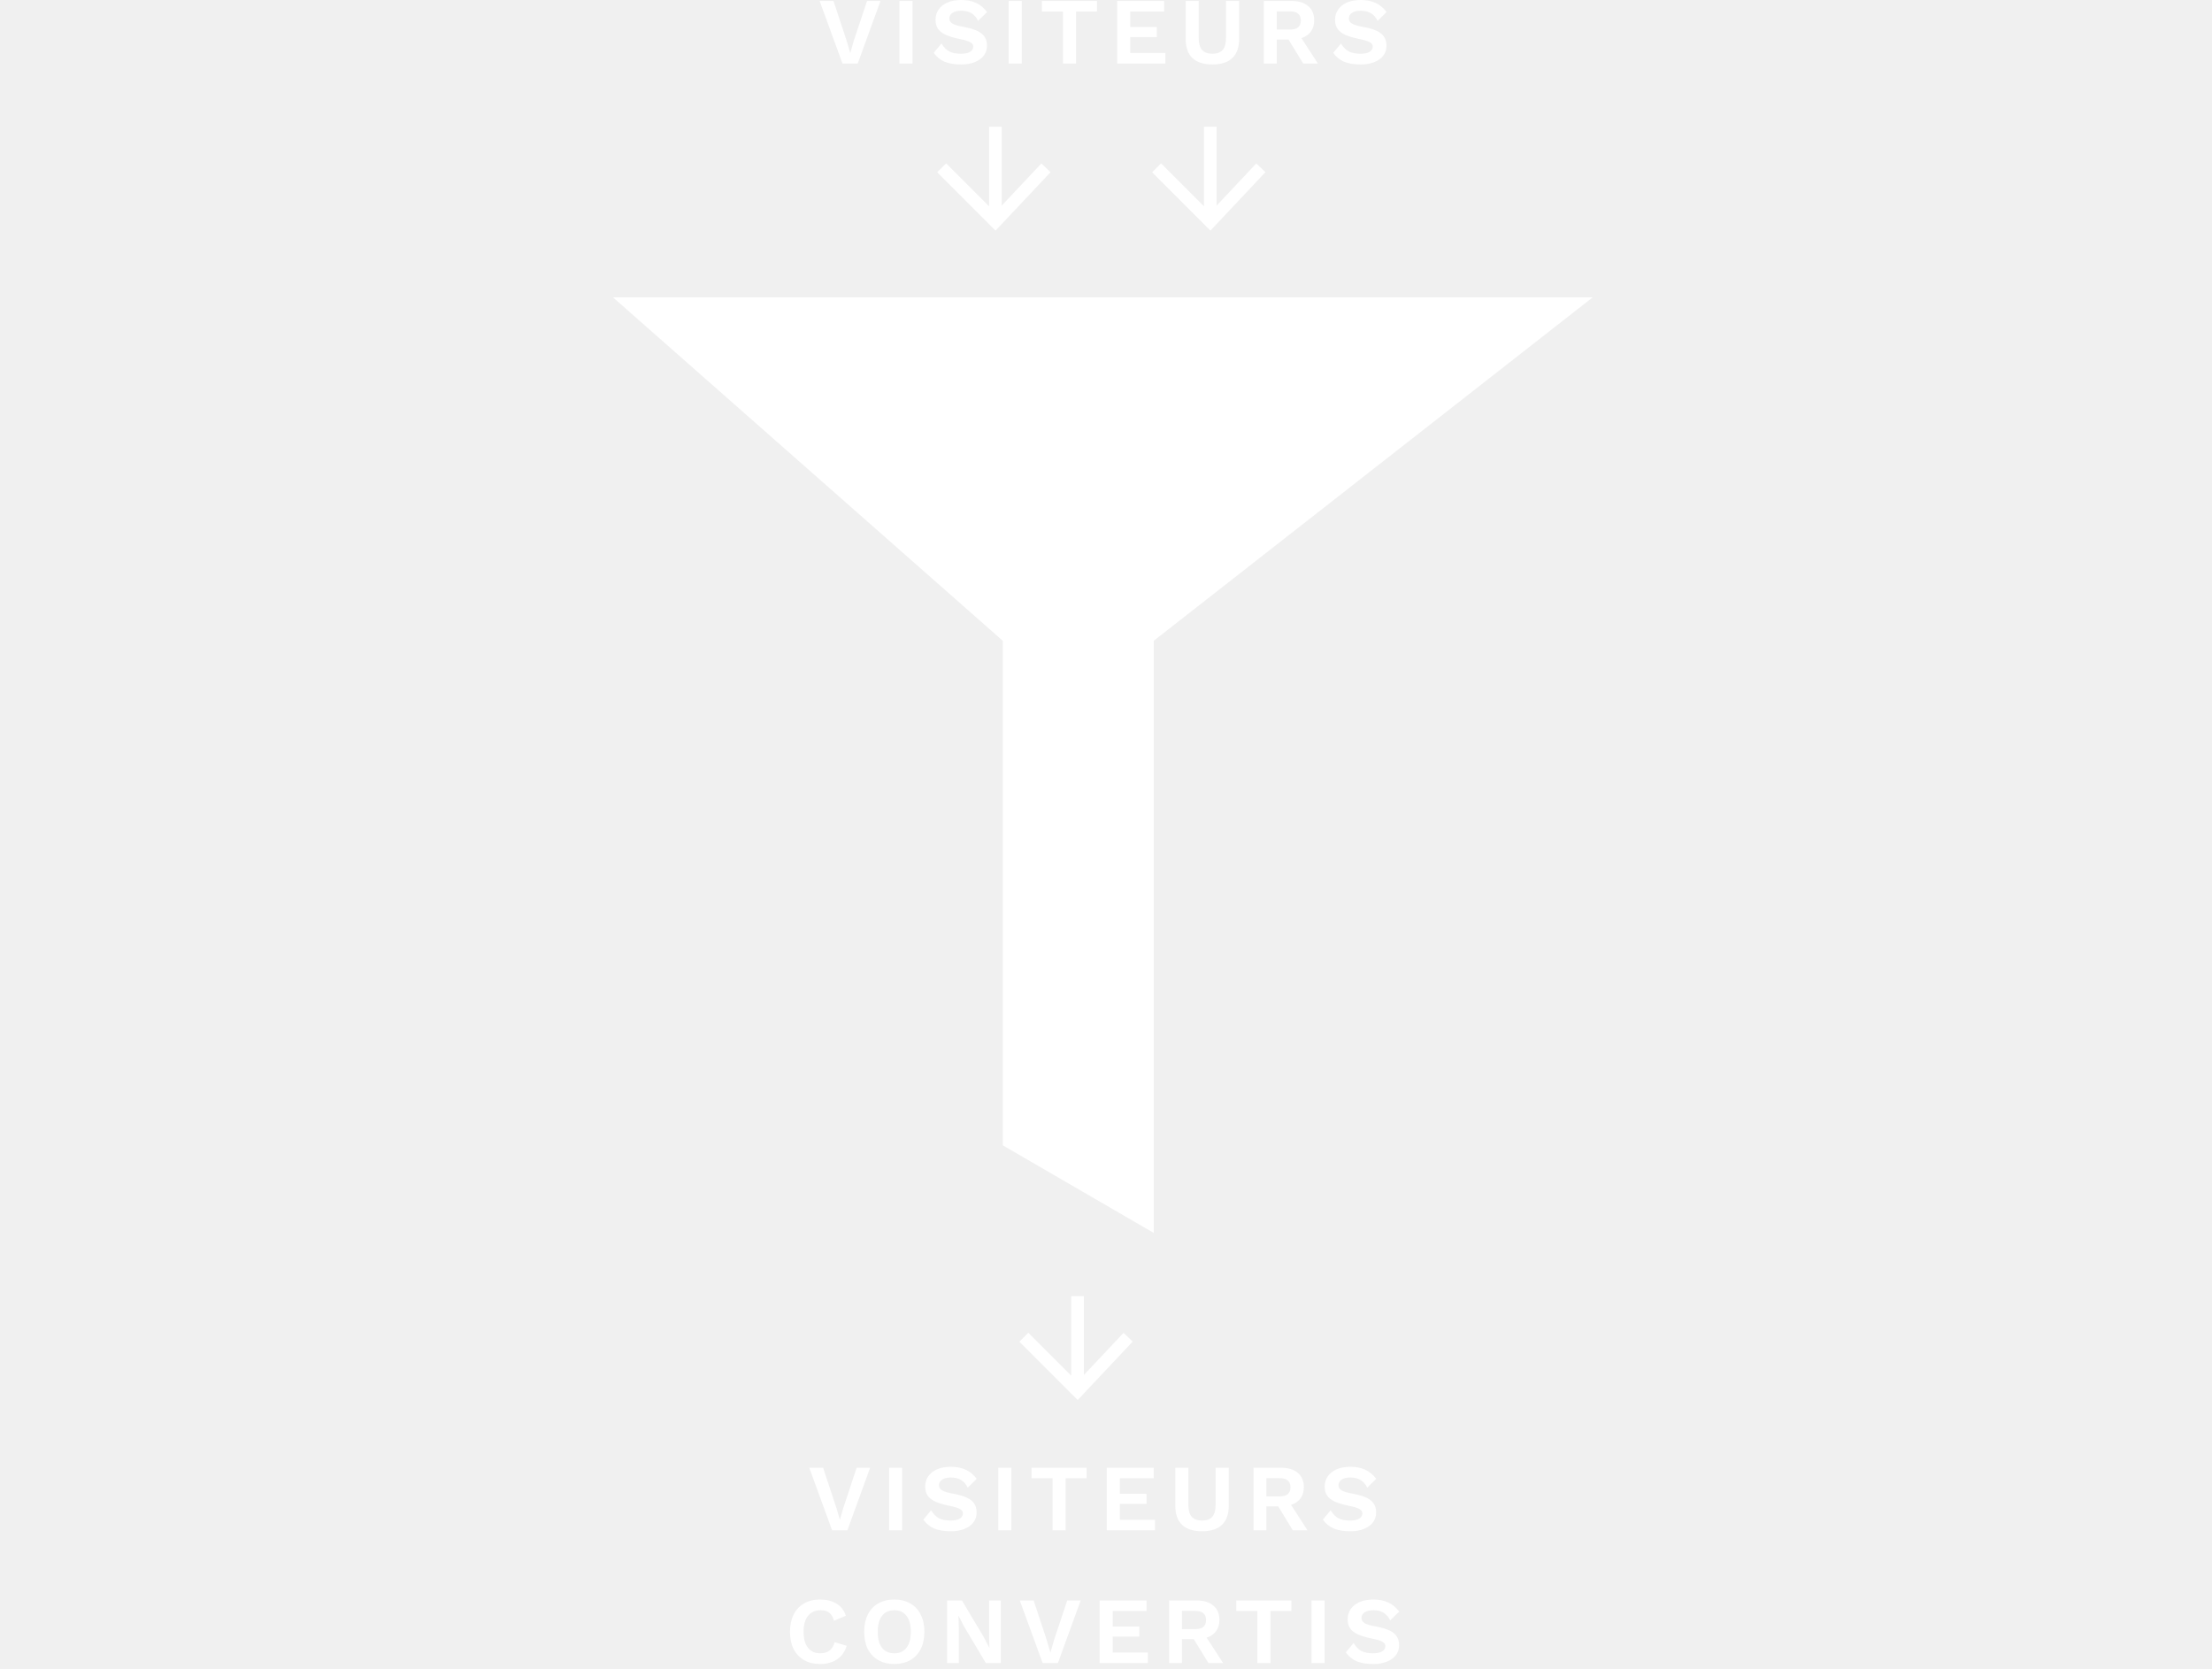
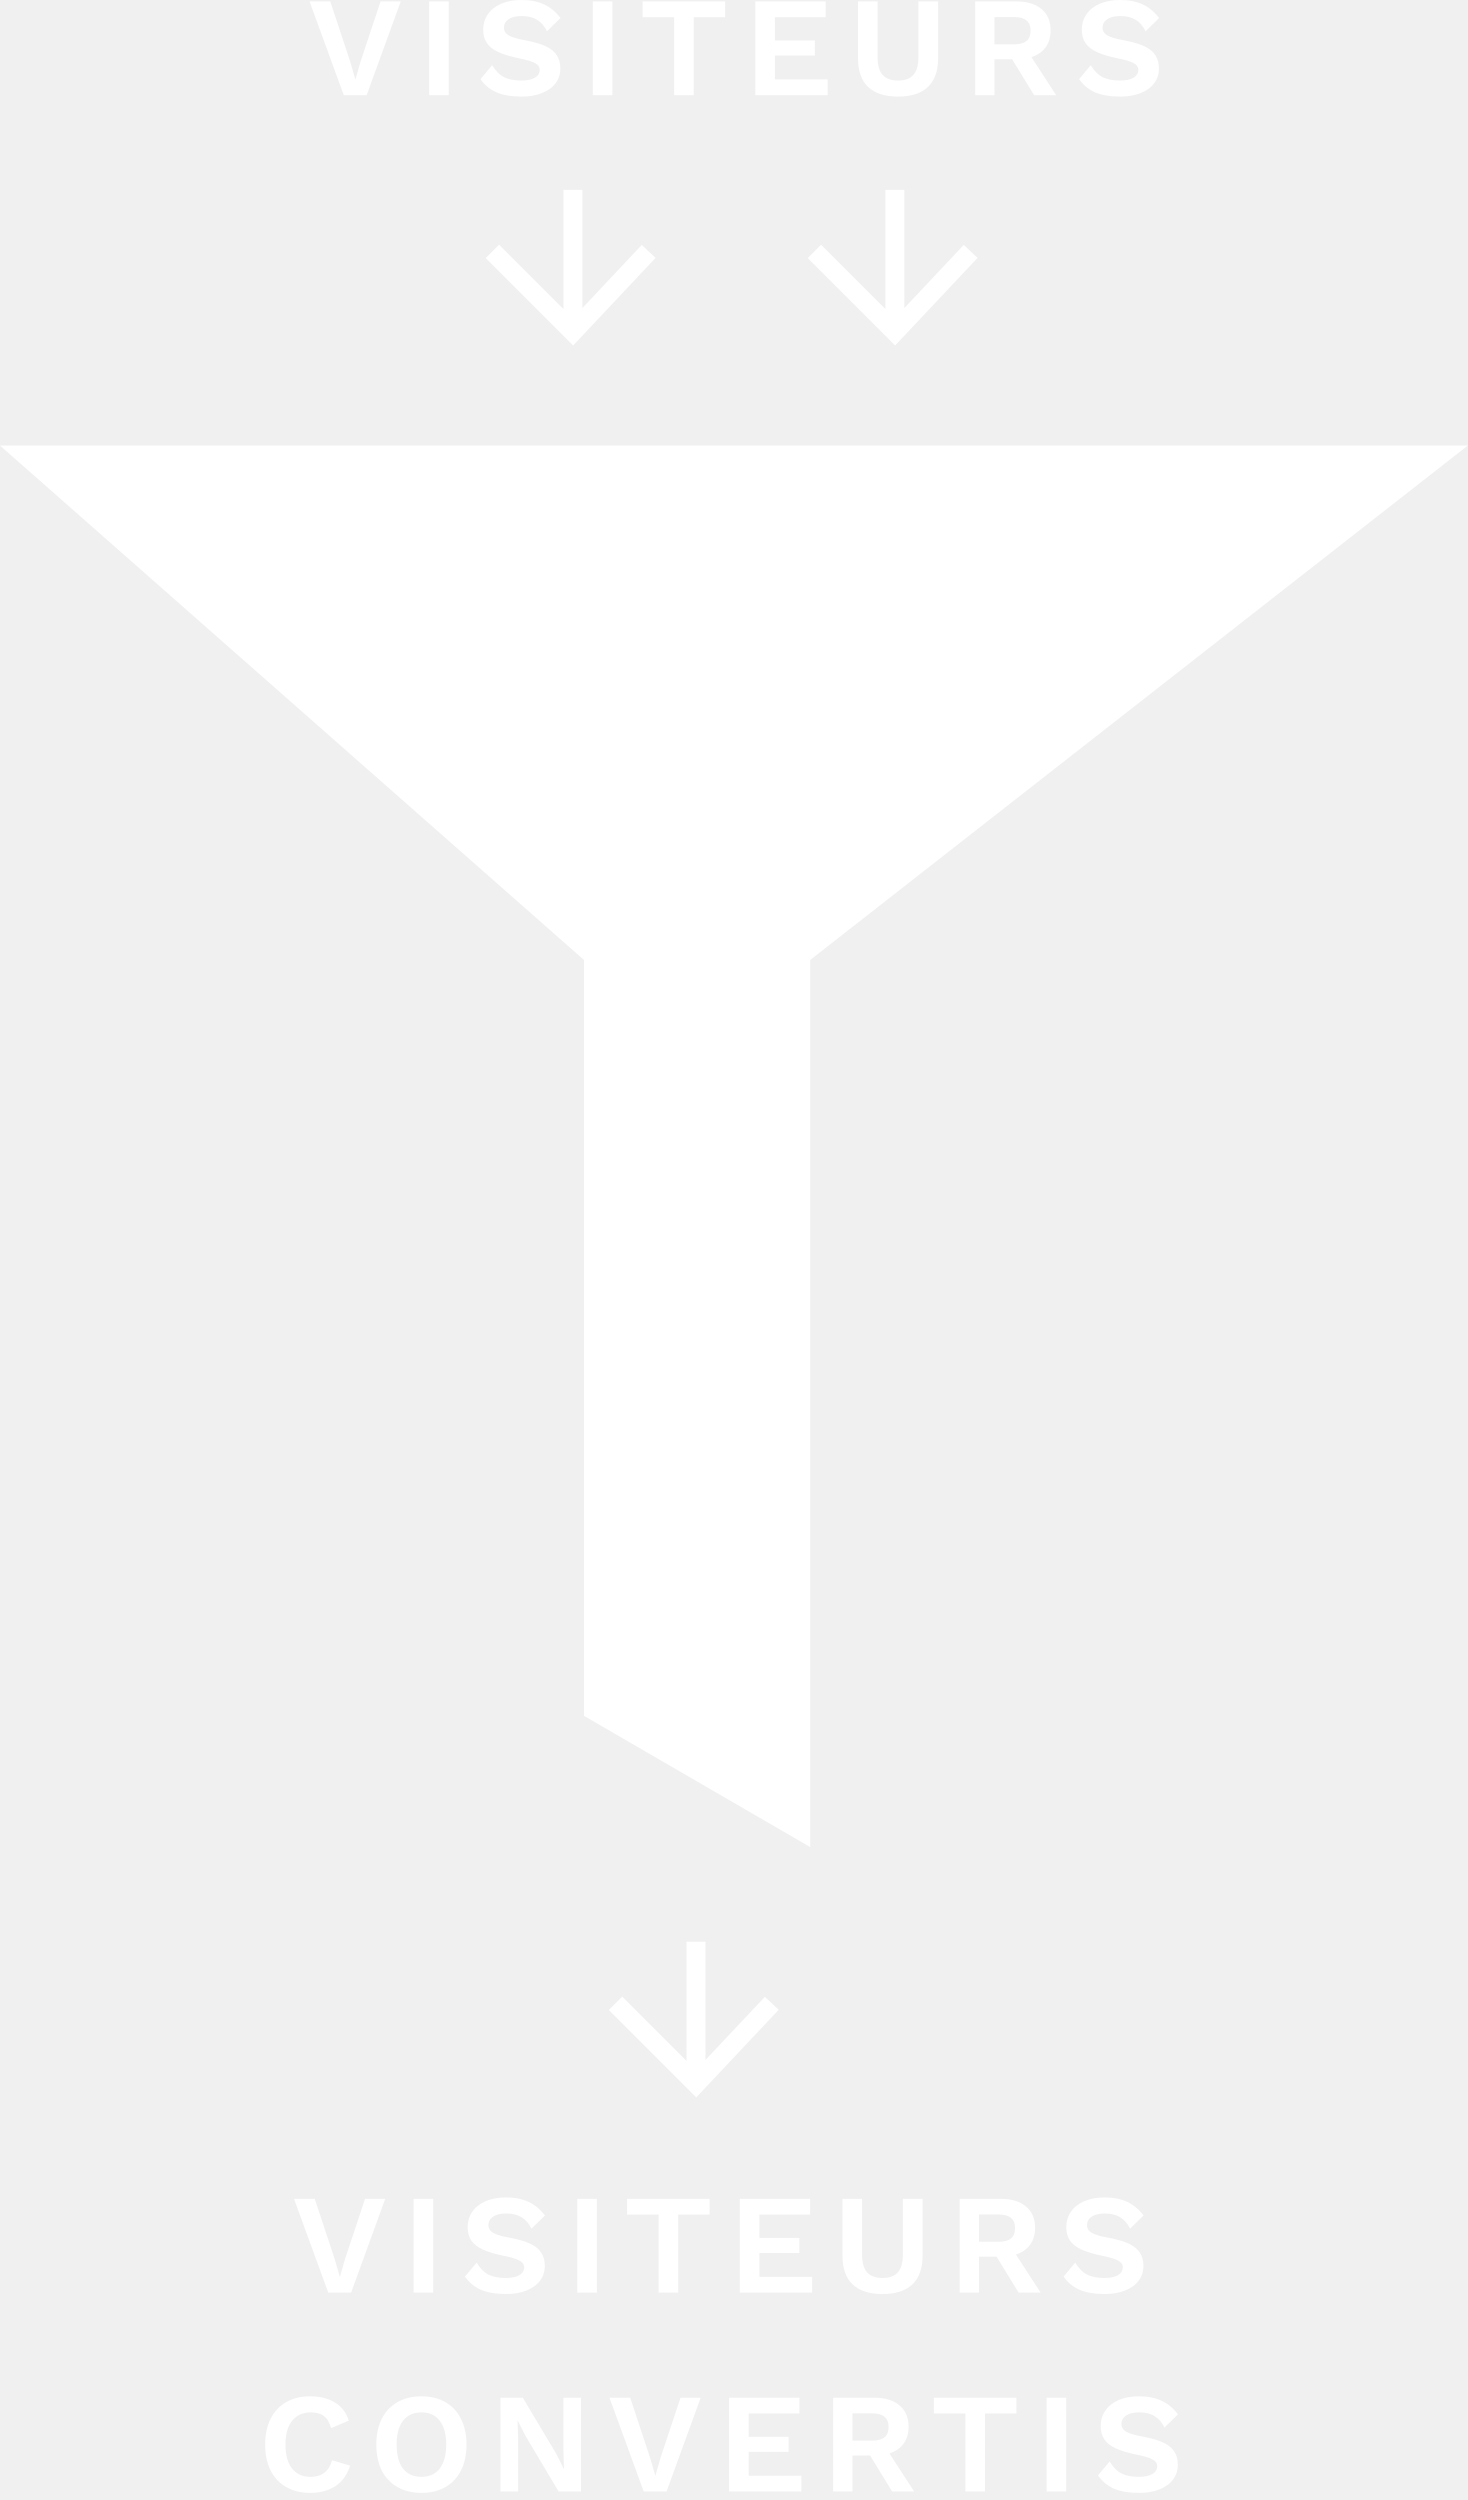
- <svg xmlns="http://www.w3.org/2000/svg" width="350" height="264" viewBox="0 0 350 264" fill="none">
-   <path d="M158.667 101.372L97 47.05H252L182.556 101.372V195.05L158.667 181.192V101.372Z" fill="white" />
-   <path d="M135.718 10.05H133.303L129.688 0.15H131.878L133.963 6.45L134.533 8.4L135.088 6.465L137.188 0.15H139.318L135.718 10.05Z" fill="white" />
-   <path d="M144.386 10.05H142.316V0.15H144.386V10.05Z" fill="white" />
-   <path d="M152.075 0C152.995 0 153.785 0.155 154.445 0.465C155.105 0.765 155.685 1.245 156.185 1.905L154.76 3.3C154.5 2.76 154.155 2.36 153.725 2.1C153.295 1.83 152.75 1.695 152.09 1.695C151.49 1.695 151.025 1.81 150.695 2.04C150.375 2.26 150.215 2.555 150.215 2.925C150.215 3.265 150.38 3.535 150.71 3.735C151.04 3.935 151.635 4.11 152.495 4.26C153.395 4.43 154.11 4.64 154.64 4.89C155.17 5.14 155.555 5.455 155.795 5.835C156.045 6.205 156.17 6.67 156.17 7.23C156.17 7.84 155.995 8.37 155.645 8.82C155.305 9.26 154.825 9.6 154.205 9.84C153.595 10.08 152.895 10.2 152.105 10.2C151.015 10.2 150.12 10.05 149.42 9.75C148.73 9.44 148.17 8.975 147.74 8.355L148.97 6.885C149.34 7.495 149.765 7.92 150.245 8.16C150.725 8.39 151.32 8.505 152.03 8.505C152.67 8.505 153.155 8.405 153.485 8.205C153.825 8.005 153.995 7.72 153.995 7.35C153.995 7.08 153.835 6.855 153.515 6.675C153.205 6.495 152.645 6.325 151.835 6.165C150.905 5.975 150.16 5.75 149.6 5.49C149.05 5.23 148.65 4.91 148.4 4.53C148.15 4.15 148.025 3.68 148.025 3.12C148.025 2.53 148.185 2 148.505 1.53C148.825 1.05 149.29 0.675 149.9 0.405C150.52 0.135 151.245 0 152.075 0Z" fill="white" />
-   <path d="M161.669 10.05H159.599V0.15H161.669V10.05Z" fill="white" />
-   <path d="M173.572 1.815H170.257V10.05H168.187V1.815H164.857V0.15H173.572V1.815Z" fill="white" />
-   <path d="M184.399 8.385V10.05H176.764V0.15H184.189V1.815H178.834V4.275H183.049V5.865H178.834V8.385H184.399Z" fill="white" />
-   <path d="M196.066 6.15C196.066 7.49 195.706 8.5 194.986 9.18C194.276 9.86 193.226 10.2 191.836 10.2C190.446 10.2 189.391 9.86 188.671 9.18C187.961 8.5 187.606 7.49 187.606 6.15V0.15H189.676V6.06C189.676 6.89 189.851 7.505 190.201 7.905C190.561 8.305 191.106 8.505 191.836 8.505C192.566 8.505 193.106 8.305 193.456 7.905C193.806 7.505 193.981 6.89 193.981 6.06V0.15H196.066V6.15Z" fill="white" />
-   <path d="M203.878 6.255H202.018V10.05H199.978V0.15H204.343C205.473 0.15 206.353 0.42 206.983 0.96C207.623 1.49 207.943 2.24 207.943 3.21C207.943 3.92 207.768 4.515 207.418 4.995C207.068 5.475 206.568 5.82 205.918 6.03L208.528 10.05H206.203L203.878 6.255ZM202.018 4.68H204.073C204.673 4.68 205.113 4.565 205.393 4.335C205.683 4.095 205.828 3.73 205.828 3.24C205.828 2.75 205.683 2.39 205.393 2.16C205.113 1.92 204.673 1.8 204.073 1.8H202.018V4.68Z" fill="white" />
-   <path d="M215.289 0C216.209 0 216.999 0.155 217.659 0.465C218.319 0.765 218.899 1.245 219.399 1.905L217.974 3.3C217.714 2.76 217.369 2.36 216.939 2.1C216.509 1.83 215.964 1.695 215.304 1.695C214.704 1.695 214.239 1.81 213.909 2.04C213.589 2.26 213.429 2.555 213.429 2.925C213.429 3.265 213.594 3.535 213.924 3.735C214.254 3.935 214.849 4.11 215.709 4.26C216.609 4.43 217.324 4.64 217.854 4.89C218.384 5.14 218.769 5.455 219.009 5.835C219.259 6.205 219.384 6.67 219.384 7.23C219.384 7.84 219.209 8.37 218.859 8.82C218.519 9.26 218.039 9.6 217.419 9.84C216.809 10.08 216.109 10.2 215.319 10.2C214.229 10.2 213.334 10.05 212.634 9.75C211.944 9.44 211.384 8.975 210.954 8.355L212.184 6.885C212.554 7.495 212.979 7.92 213.459 8.16C213.939 8.39 214.534 8.505 215.244 8.505C215.884 8.505 216.369 8.405 216.699 8.205C217.039 8.005 217.209 7.72 217.209 7.35C217.209 7.08 217.049 6.855 216.729 6.675C216.419 6.495 215.859 6.325 215.049 6.165C214.119 5.975 213.374 5.75 212.814 5.49C212.264 5.23 211.864 4.91 211.614 4.53C211.364 4.15 211.239 3.68 211.239 3.12C211.239 2.53 211.399 2 211.719 1.53C212.039 1.05 212.504 0.675 213.114 0.405C213.734 0.135 214.459 0 215.289 0Z" fill="white" />
-   <path d="M134.078 242.1H131.663L128.048 232.2H130.238L132.323 238.5L132.893 240.45L133.448 238.515L135.548 232.2H137.678L134.078 242.1Z" fill="white" />
-   <path d="M142.747 242.1H140.677V232.2H142.747V242.1Z" fill="white" />
-   <path d="M150.435 232.05C151.355 232.05 152.145 232.205 152.805 232.515C153.465 232.815 154.045 233.295 154.545 233.955L153.12 235.35C152.86 234.81 152.515 234.41 152.085 234.15C151.655 233.88 151.11 233.745 150.45 233.745C149.85 233.745 149.385 233.86 149.055 234.09C148.735 234.31 148.575 234.605 148.575 234.975C148.575 235.315 148.74 235.585 149.07 235.785C149.4 235.985 149.995 236.16 150.855 236.31C151.755 236.48 152.47 236.69 153 236.94C153.53 237.19 153.915 237.505 154.155 237.885C154.405 238.255 154.53 238.72 154.53 239.28C154.53 239.89 154.355 240.42 154.005 240.87C153.665 241.31 153.185 241.65 152.565 241.89C151.955 242.13 151.255 242.25 150.465 242.25C149.375 242.25 148.48 242.1 147.78 241.8C147.09 241.49 146.53 241.025 146.1 240.405L147.33 238.935C147.7 239.545 148.125 239.97 148.605 240.21C149.085 240.44 149.68 240.555 150.39 240.555C151.03 240.555 151.515 240.455 151.845 240.255C152.185 240.055 152.355 239.77 152.355 239.4C152.355 239.13 152.195 238.905 151.875 238.725C151.565 238.545 151.005 238.375 150.195 238.215C149.265 238.025 148.52 237.8 147.96 237.54C147.41 237.28 147.01 236.96 146.76 236.58C146.51 236.2 146.385 235.73 146.385 235.17C146.385 234.58 146.545 234.05 146.865 233.58C147.185 233.1 147.65 232.725 148.26 232.455C148.88 232.185 149.605 232.05 150.435 232.05Z" fill="white" />
-   <path d="M160.029 242.1H157.959V232.2H160.029V242.1Z" fill="white" />
-   <path d="M171.932 233.865H168.617V242.1H166.547V233.865H163.217V232.2H171.932V233.865Z" fill="white" />
-   <path d="M182.759 240.435V242.1H175.124V232.2H182.549V233.865H177.194V236.325H181.409V237.915H177.194V240.435H182.759Z" fill="white" />
-   <path d="M194.426 238.2C194.426 239.54 194.066 240.55 193.346 241.23C192.636 241.91 191.586 242.25 190.196 242.25C188.806 242.25 187.751 241.91 187.031 241.23C186.321 240.55 185.966 239.54 185.966 238.2V232.2H188.036V238.11C188.036 238.94 188.211 239.555 188.561 239.955C188.921 240.355 189.466 240.555 190.196 240.555C190.926 240.555 191.466 240.355 191.816 239.955C192.166 239.555 192.341 238.94 192.341 238.11V232.2H194.426V238.2Z" fill="white" />
-   <path d="M202.239 238.305H200.379V242.1H198.339V232.2H202.704C203.834 232.2 204.714 232.47 205.344 233.01C205.984 233.54 206.304 234.29 206.304 235.26C206.304 235.97 206.129 236.565 205.779 237.045C205.429 237.525 204.929 237.87 204.279 238.08L206.889 242.1H204.564L202.239 238.305ZM200.379 236.73H202.434C203.034 236.73 203.474 236.615 203.754 236.385C204.044 236.145 204.189 235.78 204.189 235.29C204.189 234.8 204.044 234.44 203.754 234.21C203.474 233.97 203.034 233.85 202.434 233.85H200.379V236.73Z" fill="white" />
-   <path d="M213.649 232.05C214.569 232.05 215.359 232.205 216.019 232.515C216.679 232.815 217.259 233.295 217.759 233.955L216.334 235.35C216.074 234.81 215.729 234.41 215.299 234.15C214.869 233.88 214.324 233.745 213.664 233.745C213.064 233.745 212.599 233.86 212.269 234.09C211.949 234.31 211.789 234.605 211.789 234.975C211.789 235.315 211.954 235.585 212.284 235.785C212.614 235.985 213.209 236.16 214.069 236.31C214.969 236.48 215.684 236.69 216.214 236.94C216.744 237.19 217.129 237.505 217.369 237.885C217.619 238.255 217.744 238.72 217.744 239.28C217.744 239.89 217.569 240.42 217.219 240.87C216.879 241.31 216.399 241.65 215.779 241.89C215.169 242.13 214.469 242.25 213.679 242.25C212.589 242.25 211.694 242.1 210.994 241.8C210.304 241.49 209.744 241.025 209.314 240.405L210.544 238.935C210.914 239.545 211.339 239.97 211.819 240.21C212.299 240.44 212.894 240.555 213.604 240.555C214.244 240.555 214.729 240.455 215.059 240.255C215.399 240.055 215.569 239.77 215.569 239.4C215.569 239.13 215.409 238.905 215.089 238.725C214.779 238.545 214.219 238.375 213.409 238.215C212.479 238.025 211.734 237.8 211.174 237.54C210.624 237.28 210.224 236.96 209.974 236.58C209.724 236.2 209.599 235.73 209.599 235.17C209.599 234.58 209.759 234.05 210.079 233.58C210.399 233.1 210.864 232.725 211.474 232.455C212.094 232.185 212.819 232.05 213.649 232.05Z" fill="white" />
-   <path d="M133.97 260.37C133.68 261.32 133.165 262.04 132.425 262.53C131.685 263.01 130.8 263.25 129.77 263.25C128.8 263.25 127.955 263.045 127.235 262.635C126.515 262.225 125.96 261.64 125.57 260.88C125.19 260.11 125 259.2 125 258.15C125 257.1 125.19 256.195 125.57 255.435C125.96 254.665 126.51 254.075 127.22 253.665C127.94 253.255 128.78 253.05 129.74 253.05C130.77 253.05 131.64 253.265 132.35 253.695C133.07 254.125 133.565 254.765 133.835 255.615L131.96 256.41C131.8 255.82 131.55 255.395 131.21 255.135C130.87 254.875 130.41 254.745 129.83 254.745C128.99 254.745 128.33 255.04 127.85 255.63C127.38 256.22 127.145 257.06 127.145 258.15C127.145 259.24 127.375 260.08 127.835 260.67C128.295 261.26 128.945 261.555 129.785 261.555C130.995 261.555 131.755 260.97 132.065 259.8L133.97 260.37Z" fill="white" />
-   <path d="M141.509 253.05C142.479 253.05 143.319 253.255 144.029 253.665C144.749 254.075 145.299 254.665 145.679 255.435C146.069 256.195 146.264 257.1 146.264 258.15C146.264 259.2 146.069 260.11 145.679 260.88C145.299 261.64 144.749 262.225 144.029 262.635C143.319 263.045 142.479 263.25 141.509 263.25C140.539 263.25 139.694 263.045 138.974 262.635C138.254 262.225 137.699 261.64 137.309 260.88C136.929 260.11 136.739 259.2 136.739 258.15C136.739 257.1 136.929 256.195 137.309 255.435C137.699 254.665 138.254 254.075 138.974 253.665C139.694 253.255 140.539 253.05 141.509 253.05ZM141.509 254.745C140.669 254.745 140.019 255.04 139.559 255.63C139.109 256.21 138.884 257.05 138.884 258.15C138.884 259.25 139.109 260.095 139.559 260.685C140.019 261.265 140.669 261.555 141.509 261.555C142.339 261.555 142.979 261.265 143.429 260.685C143.889 260.095 144.119 259.25 144.119 258.15C144.119 257.05 143.889 256.21 143.429 255.63C142.979 255.04 142.339 254.745 141.509 254.745Z" fill="white" />
-   <path d="M158.357 263.1H155.987L152.522 257.28L151.667 255.615H151.652L151.712 257.37V263.1H149.852V253.2H152.207L155.672 259.005L156.527 260.685H156.557L156.497 258.93V253.2H158.357V263.1Z" fill="white" />
-   <path d="M167.391 263.1H164.976L161.361 253.2H163.551L165.636 259.5L166.206 261.45L166.761 259.515L168.861 253.2H170.991L167.391 263.1Z" fill="white" />
-   <path d="M181.625 261.435V263.1H173.99V253.2H181.415V254.865H176.06V257.325H180.275V258.915H176.06V261.435H181.625Z" fill="white" />
-   <path d="M188.882 259.305H187.022V263.1H184.982V253.2H189.347C190.477 253.2 191.357 253.47 191.987 254.01C192.627 254.54 192.947 255.29 192.947 256.26C192.947 256.97 192.772 257.565 192.422 258.045C192.072 258.525 191.572 258.87 190.922 259.08L193.532 263.1H191.207L188.882 259.305ZM187.022 257.73H189.077C189.677 257.73 190.117 257.615 190.397 257.385C190.687 257.145 190.832 256.78 190.832 256.29C190.832 255.8 190.687 255.44 190.397 255.21C190.117 254.97 189.677 254.85 189.077 254.85H187.022V257.73Z" fill="white" />
-   <path d="M204.332 254.865H201.017V263.1H198.947V254.865H195.617V253.2H204.332V254.865Z" fill="white" />
-   <path d="M209.593 263.1H207.523V253.2H209.593V263.1Z" fill="white" />
-   <path d="M217.282 253.05C218.202 253.05 218.992 253.205 219.652 253.515C220.312 253.815 220.892 254.295 221.392 254.955L219.967 256.35C219.707 255.81 219.362 255.41 218.932 255.15C218.502 254.88 217.957 254.745 217.297 254.745C216.697 254.745 216.232 254.86 215.902 255.09C215.582 255.31 215.422 255.605 215.422 255.975C215.422 256.315 215.587 256.585 215.917 256.785C216.247 256.985 216.842 257.16 217.702 257.31C218.602 257.48 219.317 257.69 219.847 257.94C220.377 258.19 220.762 258.505 221.002 258.885C221.252 259.255 221.377 259.72 221.377 260.28C221.377 260.89 221.202 261.42 220.852 261.87C220.512 262.31 220.032 262.65 219.412 262.89C218.802 263.13 218.102 263.25 217.312 263.25C216.222 263.25 215.327 263.1 214.627 262.8C213.937 262.49 213.377 262.025 212.947 261.405L214.177 259.935C214.547 260.545 214.972 260.97 215.452 261.21C215.932 261.44 216.527 261.555 217.237 261.555C217.877 261.555 218.362 261.455 218.692 261.255C219.032 261.055 219.202 260.77 219.202 260.4C219.202 260.13 219.042 259.905 218.722 259.725C218.412 259.545 217.852 259.375 217.042 259.215C216.112 259.025 215.367 258.8 214.807 258.54C214.257 258.28 213.857 257.96 213.607 257.58C213.357 257.2 213.232 256.73 213.232 256.17C213.232 255.58 213.392 255.05 213.712 254.58C214.032 254.1 214.497 253.725 215.107 253.455C215.727 253.185 216.452 253.05 217.282 253.05Z" fill="white" />
-   <path fill-rule="evenodd" clip-rule="evenodd" d="M156.5 32.636V20.05H158.5V32.529L164.772 25.865L166.228 27.235L157.522 36.486L148.293 27.257L149.707 25.843L156.5 32.636Z" fill="white" />
-   <path fill-rule="evenodd" clip-rule="evenodd" d="M190.5 32.636V20.05H192.5V32.529L198.772 25.865L200.228 27.235L191.522 36.486L182.293 27.257L183.707 25.843L190.5 32.636Z" fill="white" />
-   <path fill-rule="evenodd" clip-rule="evenodd" d="M169.5 217.636V205.05H171.5V217.528L177.772 210.865L179.228 212.235L170.522 221.486L161.293 212.257L162.707 210.843L169.5 217.636Z" fill="white" />
+ <svg xmlns="http://www.w3.org/2000/svg" width="155" height="264" viewBox="0 0 155 264" fill="none">
+   <path d="M61.667 101.372L0 47.05H155L85.556 101.372V195.05L61.667 181.192V101.372Z" fill="white" />
+   <path d="M38.718 10.05H36.303L32.688 0.15H34.877L36.962 6.45L37.532 8.4L38.087 6.465L40.188 0.15H42.318L38.718 10.05Z" fill="white" />
+   <path d="M47.386 10.05H45.316V0.15H47.386V10.05Z" fill="white" />
+   <path d="M55.075 0C55.995 0 56.785 0.155 57.445 0.465C58.105 0.765 58.685 1.245 59.185 1.905L57.76 3.3C57.5 2.76 57.155 2.36 56.725 2.1C56.295 1.83 55.75 1.695 55.09 1.695C54.49 1.695 54.025 1.81 53.695 2.04C53.375 2.26 53.215 2.555 53.215 2.925C53.215 3.265 53.38 3.535 53.71 3.735C54.04 3.935 54.635 4.11 55.495 4.26C56.395 4.43 57.11 4.64 57.64 4.89C58.17 5.14 58.555 5.455 58.795 5.835C59.045 6.205 59.17 6.67 59.17 7.23C59.17 7.84 58.995 8.37 58.645 8.82C58.305 9.26 57.825 9.6 57.205 9.84C56.595 10.08 55.895 10.2 55.105 10.2C54.015 10.2 53.12 10.05 52.42 9.75C51.73 9.44 51.17 8.975 50.74 8.355L51.97 6.885C52.34 7.495 52.765 7.92 53.245 8.16C53.725 8.39 54.32 8.505 55.03 8.505C55.67 8.505 56.155 8.405 56.485 8.205C56.825 8.005 56.995 7.72 56.995 7.35C56.995 7.08 56.835 6.855 56.515 6.675C56.205 6.495 55.645 6.325 54.835 6.165C53.905 5.975 53.16 5.75 52.6 5.49C52.05 5.23 51.65 4.91 51.4 4.53C51.15 4.15 51.025 3.68 51.025 3.12C51.025 2.53 51.185 2 51.505 1.53C51.825 1.05 52.29 0.675 52.9 0.405C53.52 0.135 54.245 0 55.075 0Z" fill="white" />
+   <path d="M64.669 10.05H62.599V0.15H64.669V10.05Z" fill="white" />
+   <path d="M76.572 1.815H73.257V10.05H71.187V1.815H67.857V0.15H76.572V1.815Z" fill="white" />
+   <path d="M87.399 8.385V10.05H79.764V0.15H87.189V1.815H81.834V4.275H86.049V5.865H81.834V8.385H87.399Z" fill="white" />
+   <path d="M99.066 6.15C99.066 7.49 98.706 8.5 97.986 9.18C97.276 9.86 96.226 10.2 94.836 10.2C93.446 10.2 92.391 9.86 91.671 9.18C90.961 8.5 90.606 7.49 90.606 6.15V0.15H92.676V6.06C92.676 6.89 92.851 7.505 93.201 7.905C93.561 8.305 94.106 8.505 94.836 8.505C95.566 8.505 96.106 8.305 96.456 7.905C96.806 7.505 96.981 6.89 96.981 6.06V0.15H99.066V6.15Z" fill="white" />
+   <path d="M106.878 6.255H105.018V10.05H102.978V0.15H107.343C108.473 0.15 109.353 0.42 109.983 0.96C110.623 1.49 110.943 2.24 110.943 3.21C110.943 3.92 110.768 4.515 110.418 4.995C110.068 5.475 109.568 5.82 108.918 6.03L111.528 10.05H109.203L106.878 6.255ZM105.018 4.68H107.073C107.673 4.68 108.113 4.565 108.393 4.335C108.683 4.095 108.828 3.73 108.828 3.24C108.828 2.75 108.683 2.39 108.393 2.16C108.113 1.92 107.673 1.8 107.073 1.8H105.018V4.68Z" fill="white" />
+   <path d="M118.289 0C119.209 0 119.999 0.155 120.659 0.465C121.319 0.765 121.899 1.245 122.399 1.905L120.974 3.3C120.714 2.76 120.369 2.36 119.939 2.1C119.509 1.83 118.964 1.695 118.304 1.695C117.704 1.695 117.239 1.81 116.909 2.04C116.589 2.26 116.429 2.555 116.429 2.925C116.429 3.265 116.594 3.535 116.924 3.735C117.254 3.935 117.849 4.11 118.709 4.26C119.609 4.43 120.324 4.64 120.854 4.89C121.384 5.14 121.769 5.455 122.009 5.835C122.259 6.205 122.384 6.67 122.384 7.23C122.384 7.84 122.209 8.37 121.859 8.82C121.519 9.26 121.039 9.6 120.419 9.84C119.809 10.08 119.109 10.2 118.319 10.2C117.229 10.2 116.334 10.05 115.634 9.75C114.944 9.44 114.384 8.975 113.954 8.355L115.184 6.885C115.554 7.495 115.979 7.92 116.459 8.16C116.939 8.39 117.534 8.505 118.244 8.505C118.884 8.505 119.369 8.405 119.699 8.205C120.039 8.005 120.209 7.72 120.209 7.35C120.209 7.08 120.049 6.855 119.729 6.675C119.419 6.495 118.859 6.325 118.049 6.165C117.119 5.975 116.374 5.75 115.814 5.49C115.264 5.23 114.864 4.91 114.614 4.53C114.364 4.15 114.239 3.68 114.239 3.12C114.239 2.53 114.399 2 114.719 1.53C115.039 1.05 115.504 0.675 116.114 0.405C116.734 0.135 117.459 0 118.289 0Z" fill="white" />
+   <path d="M37.078 242.1H34.663L31.048 232.2H33.238L35.323 238.5L35.893 240.45L36.448 238.515L38.548 232.2H40.678L37.078 242.1Z" fill="white" />
+   <path d="M45.747 242.1H43.677V232.2H45.747V242.1Z" fill="white" />
+   <path d="M53.435 232.05C54.355 232.05 55.145 232.205 55.805 232.515C56.465 232.815 57.045 233.295 57.545 233.955L56.12 235.35C55.86 234.81 55.515 234.41 55.085 234.15C54.655 233.88 54.11 233.745 53.45 233.745C52.85 233.745 52.385 233.86 52.055 234.09C51.735 234.31 51.575 234.605 51.575 234.975C51.575 235.315 51.74 235.585 52.07 235.785C52.4 235.985 52.995 236.16 53.855 236.31C54.755 236.48 55.47 236.69 56 236.94C56.53 237.19 56.915 237.505 57.155 237.885C57.405 238.255 57.53 238.72 57.53 239.28C57.53 239.89 57.355 240.42 57.005 240.87C56.665 241.31 56.185 241.65 55.565 241.89C54.955 242.13 54.255 242.25 53.465 242.25C52.375 242.25 51.48 242.1 50.78 241.8C50.09 241.49 49.53 241.025 49.1 240.405L50.33 238.935C50.7 239.545 51.125 239.97 51.605 240.21C52.085 240.44 52.68 240.555 53.39 240.555C54.03 240.555 54.515 240.455 54.845 240.255C55.185 240.055 55.355 239.77 55.355 239.4C55.355 239.13 55.195 238.905 54.875 238.725C54.565 238.545 54.005 238.375 53.195 238.215C52.265 238.025 51.52 237.8 50.96 237.54C50.41 237.28 50.01 236.96 49.76 236.58C49.51 236.2 49.385 235.73 49.385 235.17C49.385 234.58 49.545 234.05 49.865 233.58C50.185 233.1 50.65 232.725 51.26 232.455C51.88 232.185 52.605 232.05 53.435 232.05Z" fill="white" />
+   <path d="M63.029 242.1H60.959V232.2H63.029V242.1Z" fill="white" />
+   <path d="M74.932 233.865H71.617V242.1H69.547V233.865H66.217V232.2H74.932V233.865Z" fill="white" />
+   <path d="M85.759 240.435V242.1H78.124V232.2H85.549V233.865H80.194V236.325H84.409V237.915H80.194V240.435H85.759Z" fill="white" />
+   <path d="M97.426 238.2C97.426 239.54 97.066 240.55 96.346 241.23C95.636 241.91 94.586 242.25 93.196 242.25C91.806 242.25 90.751 241.91 90.031 241.23C89.321 240.55 88.966 239.54 88.966 238.2V232.2H91.036V238.11C91.036 238.94 91.211 239.555 91.561 239.955C91.921 240.355 92.466 240.555 93.196 240.555C93.926 240.555 94.466 240.355 94.816 239.955C95.166 239.555 95.341 238.94 95.341 238.11V232.2H97.426V238.2Z" fill="white" />
+   <path d="M105.239 238.305H103.379V242.1H101.339V232.2H105.704C106.834 232.2 107.714 232.47 108.344 233.01C108.984 233.54 109.304 234.29 109.304 235.26C109.304 235.97 109.129 236.565 108.779 237.045C108.429 237.525 107.929 237.87 107.279 238.08L109.889 242.1H107.564L105.239 238.305ZM103.379 236.73H105.434C106.034 236.73 106.474 236.615 106.754 236.385C107.044 236.145 107.189 235.78 107.189 235.29C107.189 234.8 107.044 234.44 106.754 234.21C106.474 233.97 106.034 233.85 105.434 233.85H103.379V236.73Z" fill="white" />
+   <path d="M116.649 232.05C117.569 232.05 118.359 232.205 119.019 232.515C119.679 232.815 120.259 233.295 120.759 233.955L119.334 235.35C119.074 234.81 118.729 234.41 118.299 234.15C117.869 233.88 117.324 233.745 116.664 233.745C116.064 233.745 115.599 233.86 115.269 234.09C114.949 234.31 114.789 234.605 114.789 234.975C114.789 235.315 114.954 235.585 115.284 235.785C115.614 235.985 116.209 236.16 117.069 236.31C117.969 236.48 118.684 236.69 119.214 236.94C119.744 237.19 120.129 237.505 120.369 237.885C120.619 238.255 120.744 238.72 120.744 239.28C120.744 239.89 120.569 240.42 120.219 240.87C119.879 241.31 119.399 241.65 118.779 241.89C118.169 242.13 117.469 242.25 116.679 242.25C115.589 242.25 114.694 242.1 113.994 241.8C113.304 241.49 112.744 241.025 112.314 240.405L113.544 238.935C113.914 239.545 114.339 239.97 114.819 240.21C115.299 240.44 115.894 240.555 116.604 240.555C117.244 240.555 117.729 240.455 118.059 240.255C118.399 240.055 118.569 239.77 118.569 239.4C118.569 239.13 118.409 238.905 118.089 238.725C117.779 238.545 117.219 238.375 116.409 238.215C115.479 238.025 114.734 237.8 114.174 237.54C113.624 237.28 113.224 236.96 112.974 236.58C112.724 236.2 112.599 235.73 112.599 235.17C112.599 234.58 112.759 234.05 113.079 233.58C113.399 233.1 113.864 232.725 114.474 232.455C115.094 232.185 115.819 232.05 116.649 232.05Z" fill="white" />
+   <path d="M36.97 260.37C36.68 261.32 36.165 262.04 35.425 262.53C34.685 263.01 33.8 263.25 32.77 263.25C31.8 263.25 30.955 263.045 30.235 262.635C29.515 262.225 28.96 261.64 28.57 260.88C28.19 260.11 28 259.2 28 258.15C28 257.1 28.19 256.195 28.57 255.435C28.96 254.665 29.51 254.075 30.22 253.665C30.94 253.255 31.78 253.05 32.74 253.05C33.77 253.05 34.64 253.265 35.35 253.695C36.07 254.125 36.565 254.765 36.835 255.615L34.96 256.41C34.8 255.82 34.55 255.395 34.21 255.135C33.87 254.875 33.41 254.745 32.83 254.745C31.99 254.745 31.33 255.04 30.85 255.63C30.38 256.22 30.145 257.06 30.145 258.15C30.145 259.24 30.375 260.08 30.835 260.67C31.295 261.26 31.945 261.555 32.785 261.555C33.995 261.555 34.755 260.97 35.065 259.8L36.97 260.37Z" fill="white" />
+   <path d="M44.509 253.05C45.479 253.05 46.319 253.255 47.029 253.665C47.749 254.075 48.299 254.665 48.679 255.435C49.069 256.195 49.264 257.1 49.264 258.15C49.264 259.2 49.069 260.11 48.679 260.88C48.299 261.64 47.749 262.225 47.029 262.635C46.319 263.045 45.479 263.25 44.509 263.25C43.539 263.25 42.694 263.045 41.974 262.635C41.254 262.225 40.699 261.64 40.309 260.88C39.929 260.11 39.739 259.2 39.739 258.15C39.739 257.1 39.929 256.195 40.309 255.435C40.699 254.665 41.254 254.075 41.974 253.665C42.694 253.255 43.539 253.05 44.509 253.05ZM44.509 254.745C43.669 254.745 43.019 255.04 42.559 255.63C42.109 256.21 41.884 257.05 41.884 258.15C41.884 259.25 42.109 260.095 42.559 260.685C43.019 261.265 43.669 261.555 44.509 261.555C45.339 261.555 45.979 261.265 46.429 260.685C46.889 260.095 47.119 259.25 47.119 258.15C47.119 257.05 46.889 256.21 46.429 255.63C45.979 255.04 45.339 254.745 44.509 254.745Z" fill="white" />
+   <path d="M61.357 263.1H58.987L55.522 257.28L54.667 255.615H54.652L54.712 257.37V263.1H52.852V253.2H55.207L58.672 259.005L59.527 260.685H59.557L59.497 258.93V253.2H61.357V263.1Z" fill="white" />
+   <path d="M70.391 263.1H67.976L64.361 253.2H66.551L68.636 259.5L69.206 261.45L69.761 259.515L71.861 253.2H73.991L70.391 263.1Z" fill="white" />
+   <path d="M84.625 261.435V263.1H76.99V253.2H84.415V254.865H79.06V257.325H83.275V258.915H79.06V261.435H84.625Z" fill="white" />
+   <path d="M91.882 259.305H90.022V263.1H87.982V253.2H92.347C93.477 253.2 94.357 253.47 94.987 254.01C95.627 254.54 95.947 255.29 95.947 256.26C95.947 256.97 95.772 257.565 95.422 258.045C95.072 258.525 94.572 258.87 93.922 259.08L96.532 263.1H94.207L91.882 259.305ZM90.022 257.73H92.077C92.677 257.73 93.117 257.615 93.397 257.385C93.687 257.145 93.832 256.78 93.832 256.29C93.832 255.8 93.687 255.44 93.397 255.21C93.117 254.97 92.677 254.85 92.077 254.85H90.022V257.73Z" fill="white" />
+   <path d="M107.332 254.865H104.017V263.1H101.947V254.865H98.617V253.2H107.332V254.865Z" fill="white" />
+   <path d="M112.593 263.1H110.523V253.2H112.593V263.1Z" fill="white" />
+   <path d="M120.282 253.05C121.202 253.05 121.992 253.205 122.652 253.515C123.312 253.815 123.892 254.295 124.392 254.955L122.967 256.35C122.707 255.81 122.362 255.41 121.932 255.15C121.502 254.88 120.957 254.745 120.297 254.745C119.697 254.745 119.232 254.86 118.902 255.09C118.582 255.31 118.422 255.605 118.422 255.975C118.422 256.315 118.587 256.585 118.917 256.785C119.247 256.985 119.842 257.16 120.702 257.31C121.602 257.48 122.317 257.69 122.847 257.94C123.377 258.19 123.762 258.505 124.002 258.885C124.252 259.255 124.377 259.72 124.377 260.28C124.377 260.89 124.202 261.42 123.852 261.87C123.512 262.31 123.032 262.65 122.412 262.89C121.802 263.13 121.102 263.25 120.312 263.25C119.222 263.25 118.327 263.1 117.627 262.8C116.937 262.49 116.377 262.025 115.947 261.405L117.177 259.935C117.547 260.545 117.972 260.97 118.452 261.21C118.932 261.44 119.527 261.555 120.237 261.555C120.877 261.555 121.362 261.455 121.692 261.255C122.032 261.055 122.202 260.77 122.202 260.4C122.202 260.13 122.042 259.905 121.722 259.725C121.412 259.545 120.852 259.375 120.042 259.215C119.112 259.025 118.367 258.8 117.807 258.54C117.257 258.28 116.857 257.96 116.607 257.58C116.357 257.2 116.232 256.73 116.232 256.17C116.232 255.58 116.392 255.05 116.712 254.58C117.032 254.1 117.497 253.725 118.107 253.455C118.727 253.185 119.452 253.05 120.282 253.05Z" fill="white" />
+   <path fill-rule="evenodd" clip-rule="evenodd" d="M59.5 32.636V20.05H61.5V32.529L67.772 25.865L69.228 27.235L60.522 36.486L51.293 27.257L52.707 25.843L59.5 32.636Z" fill="white" />
+   <path fill-rule="evenodd" clip-rule="evenodd" d="M93.5 32.636V20.05H95.5V32.529L101.772 25.865L103.228 27.235L94.522 36.486L85.293 27.257L86.707 25.843L93.5 32.636Z" fill="white" />
+   <path fill-rule="evenodd" clip-rule="evenodd" d="M72.5 217.636V205.05H74.5V217.528L80.772 210.865L82.228 212.235L73.522 221.486L64.293 212.257L65.707 210.843L72.5 217.636Z" fill="white" />
</svg>
